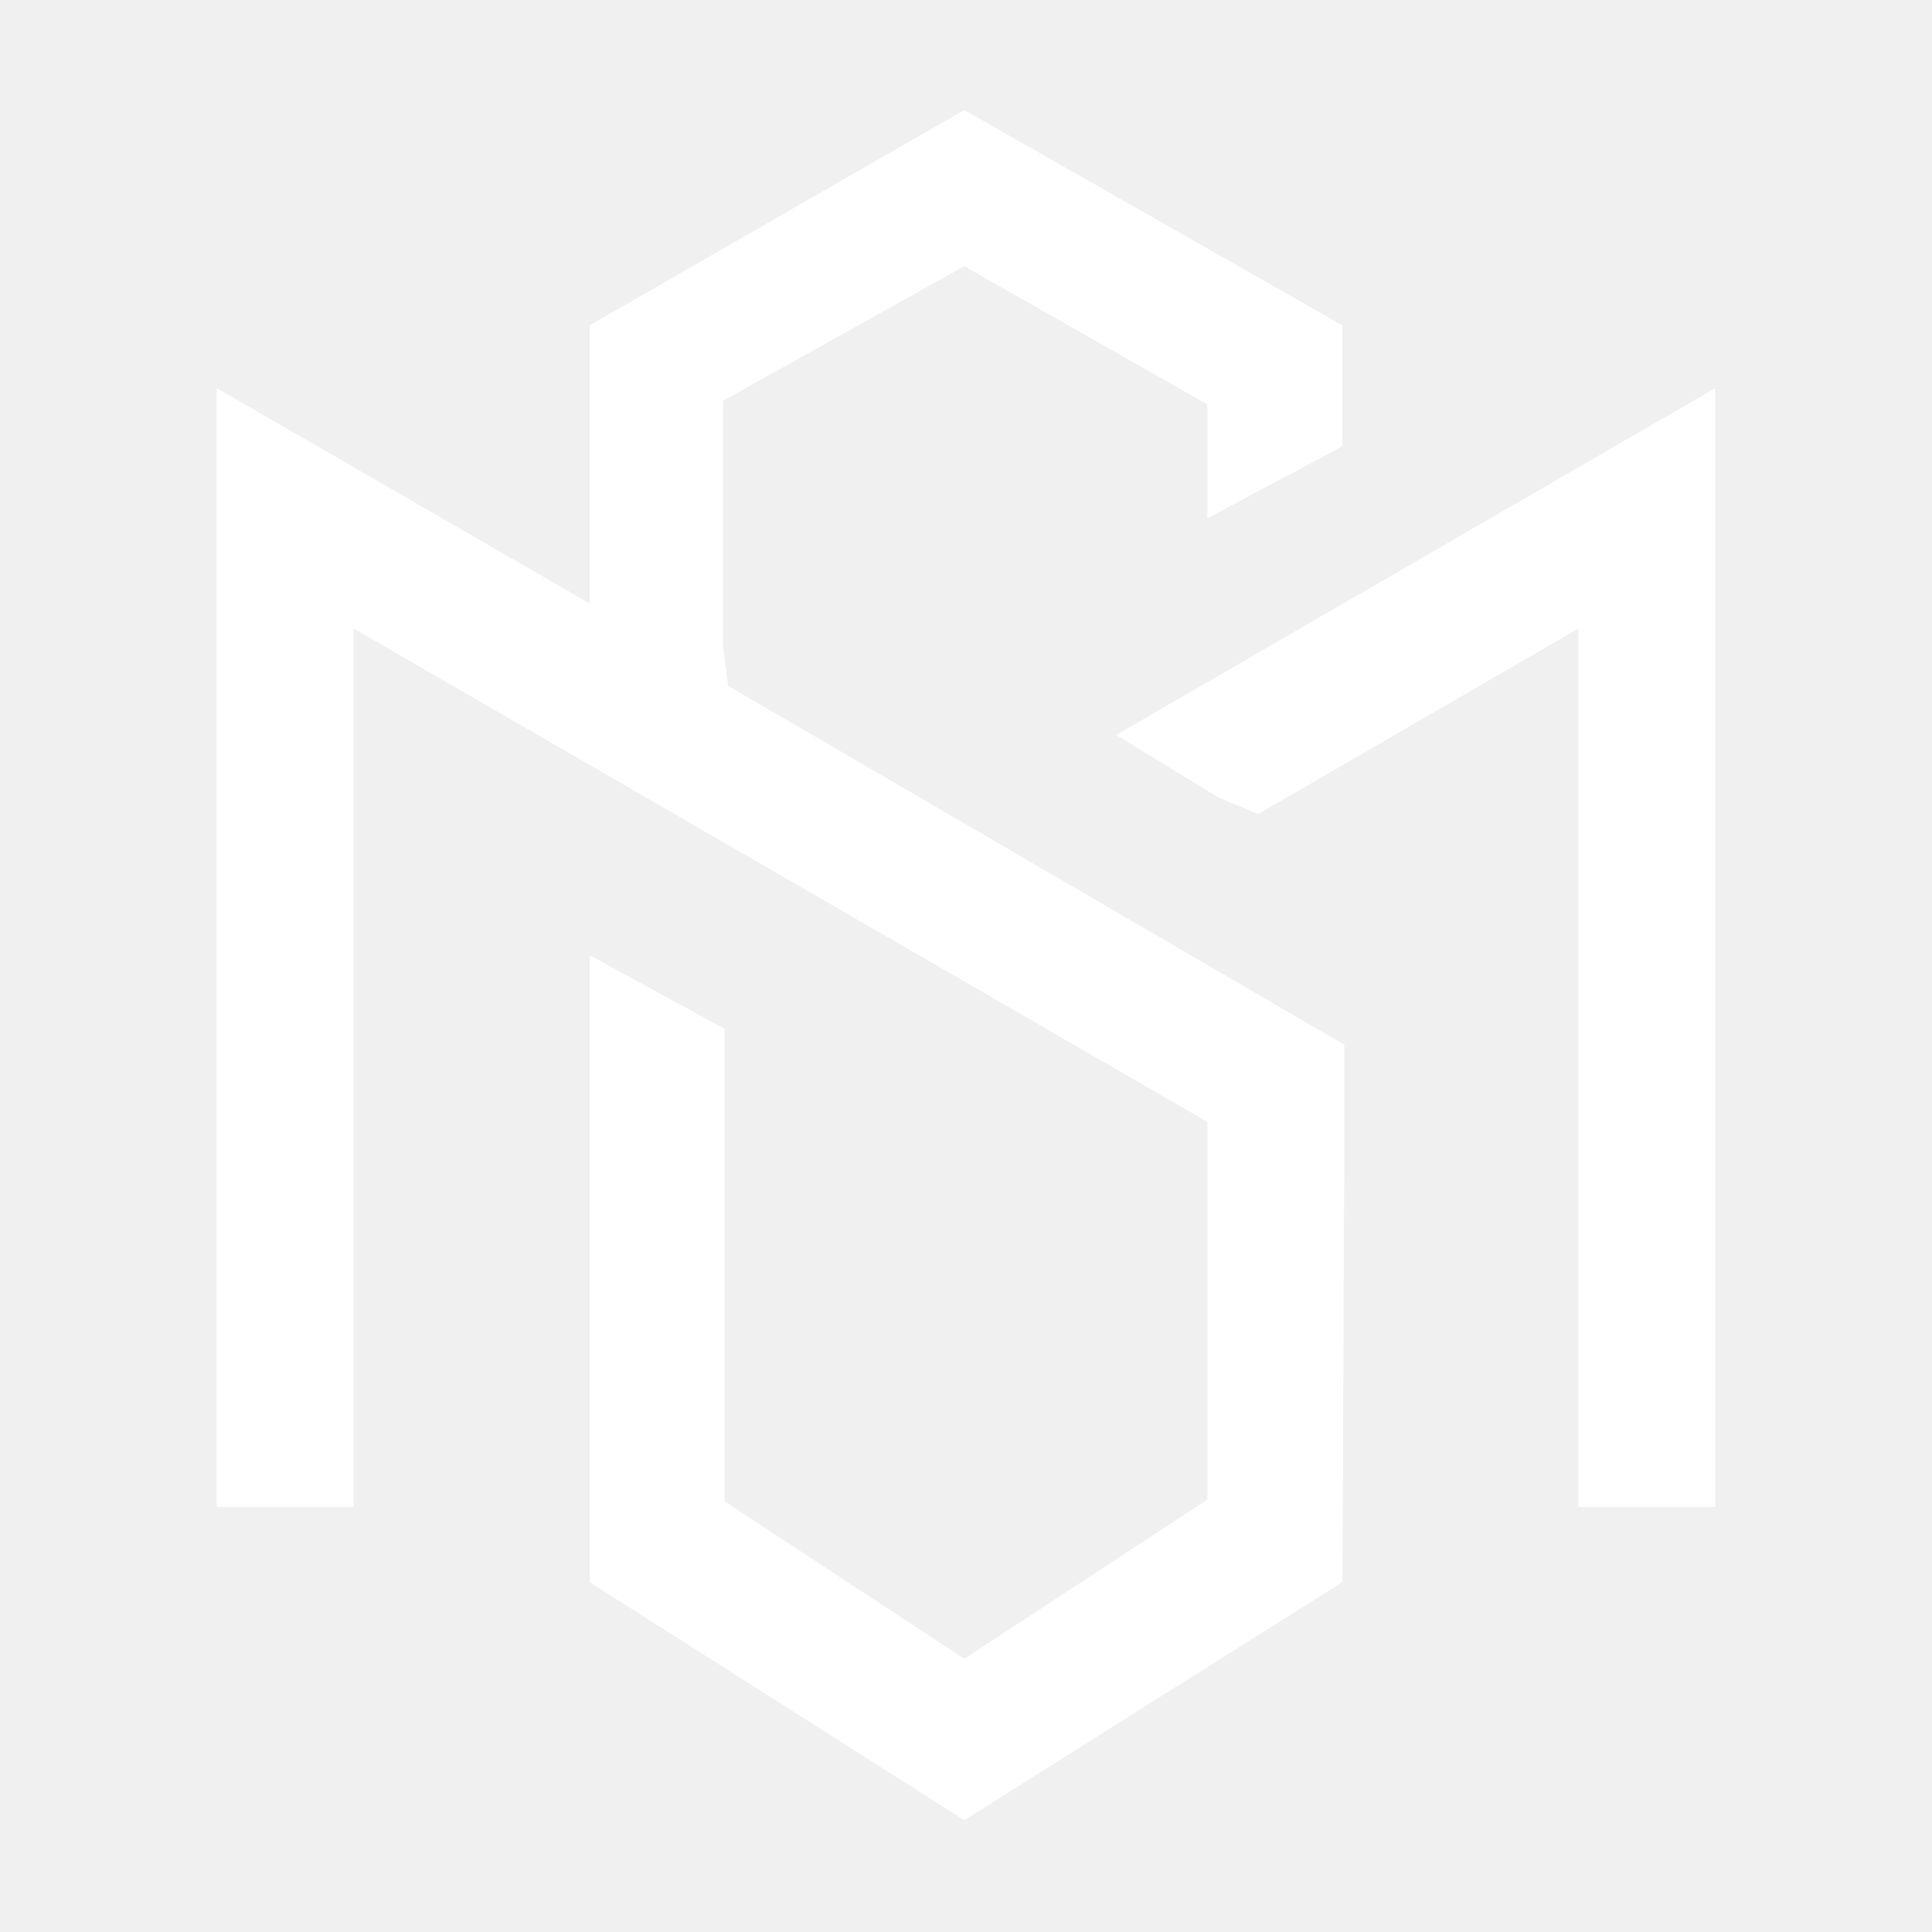
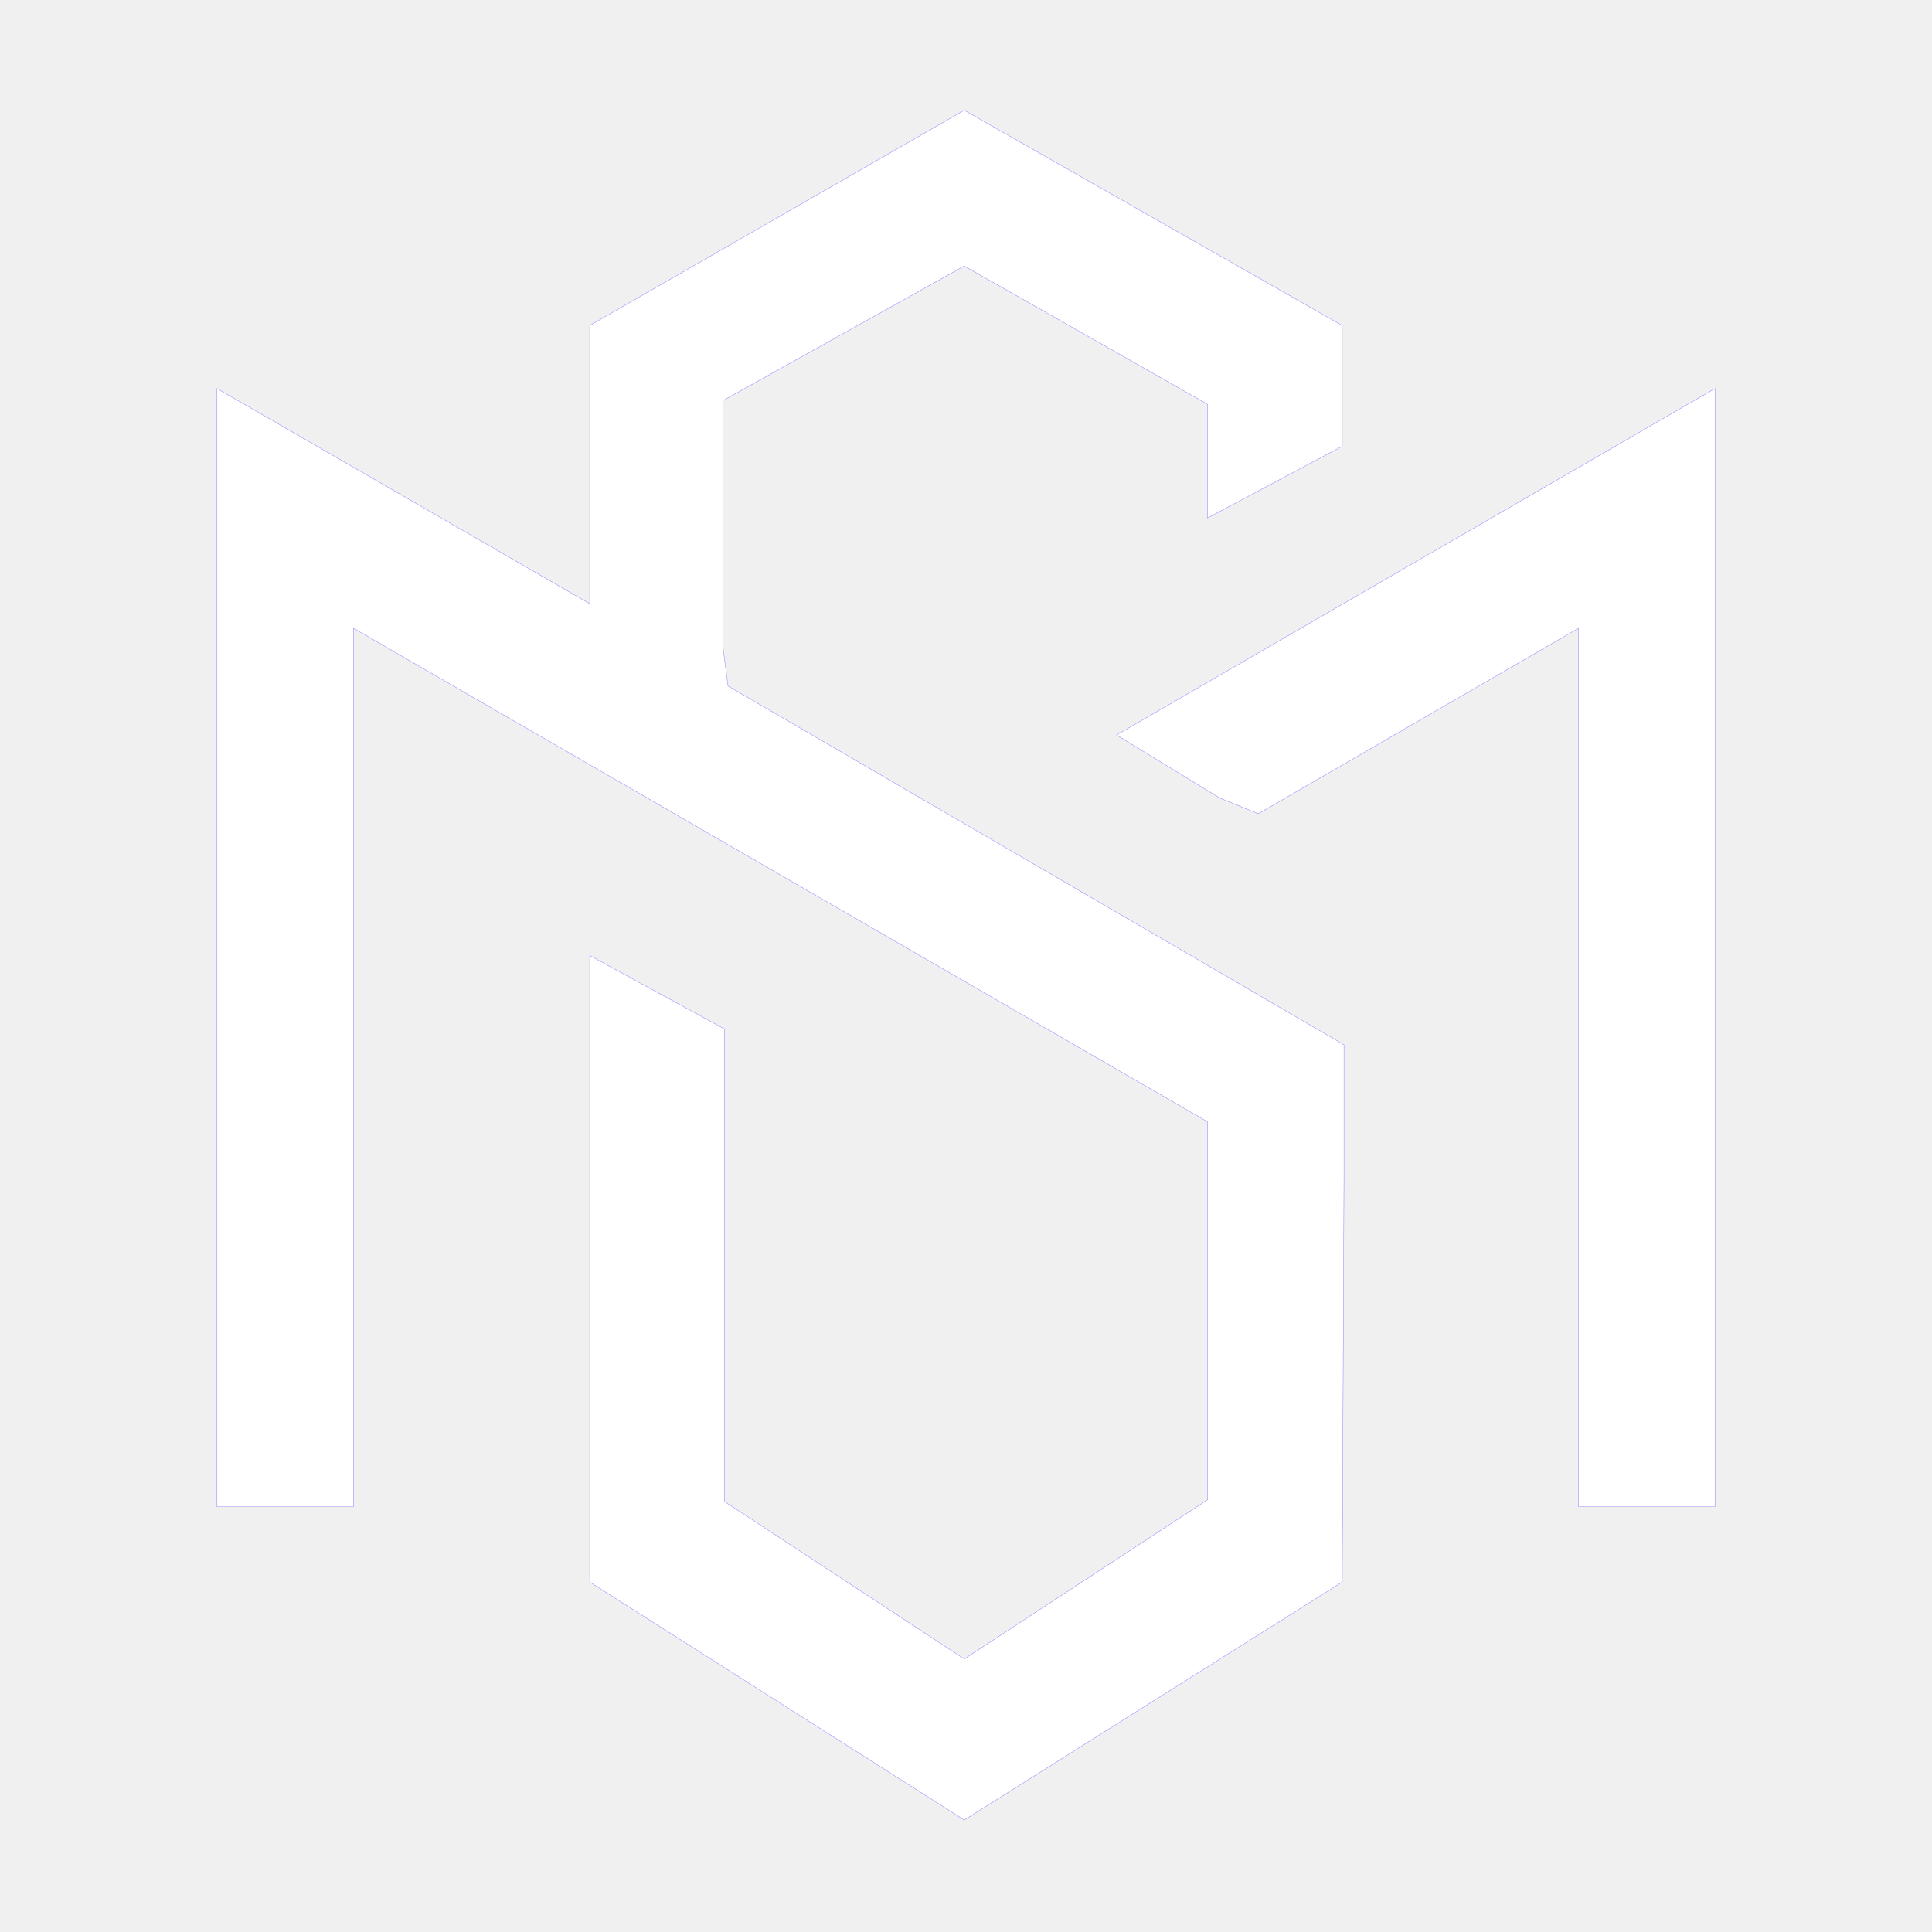
<svg xmlns="http://www.w3.org/2000/svg" width="64" height="64" viewBox="146 0 1104 1104" fill="none" role="img" aria-labelledby="title desc">
  <defs>
    <g id="mark">
      <path d="M914 673L913 904L697 1040L483 904L483 546L560 588L560 858L697 948L836 857L836 641L348 359L348 861L270 861L270 222L483 345L483 186L697 63L913 186L913 255L836 296L836 231L697 152L559 229L559 369L562 392L914 597V673Z" />
      <path d="M1126 222V861H1048V359L865 465L843 456L784 420L1126 222Z" />
    </g>
  </defs>
-   <use href="#mark" fill="#FFFFFF" stroke="#FFFFFF" stroke-width="0.2" vector-effect="non-scaling-stroke" stroke-linejoin="miter" stroke-miterlimit="3" />
+   <use href="#mark" fill="#FFFFFF" stroke="#8B6CFF" stroke-width="0.2" vector-effect="non-scaling-stroke" stroke-linejoin="miter" stroke-miterlimit="3" />
</svg>
